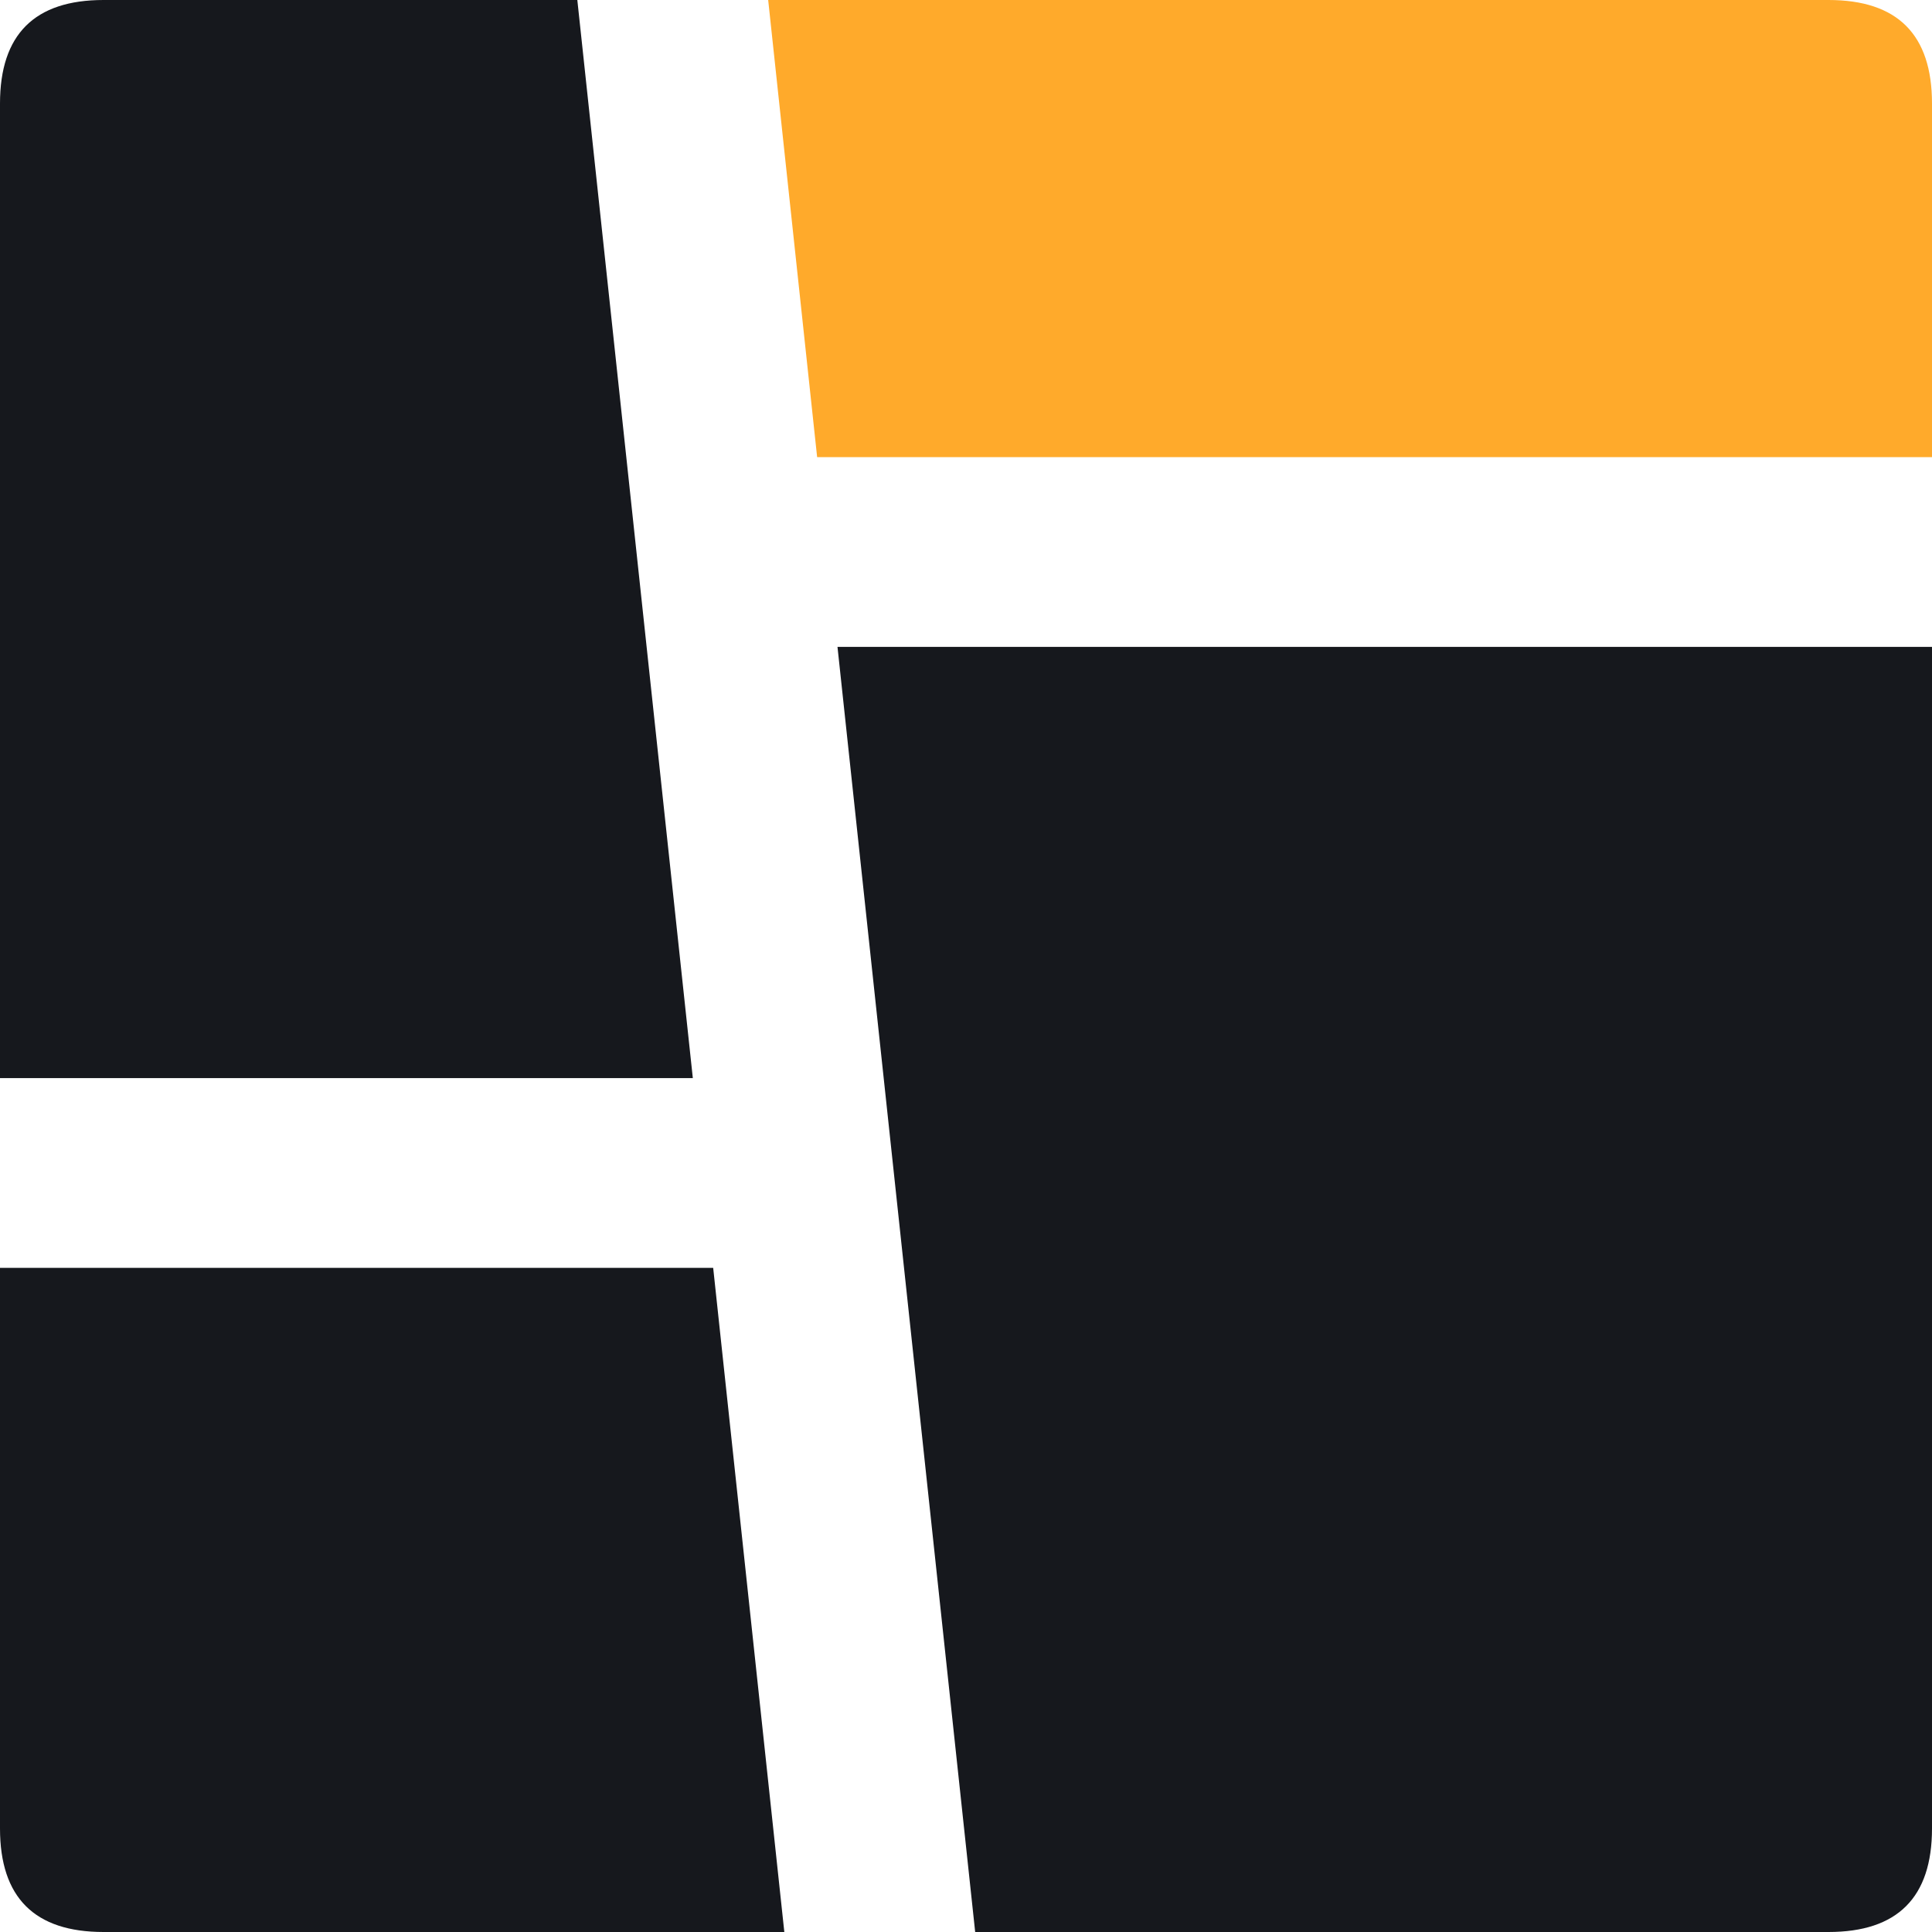
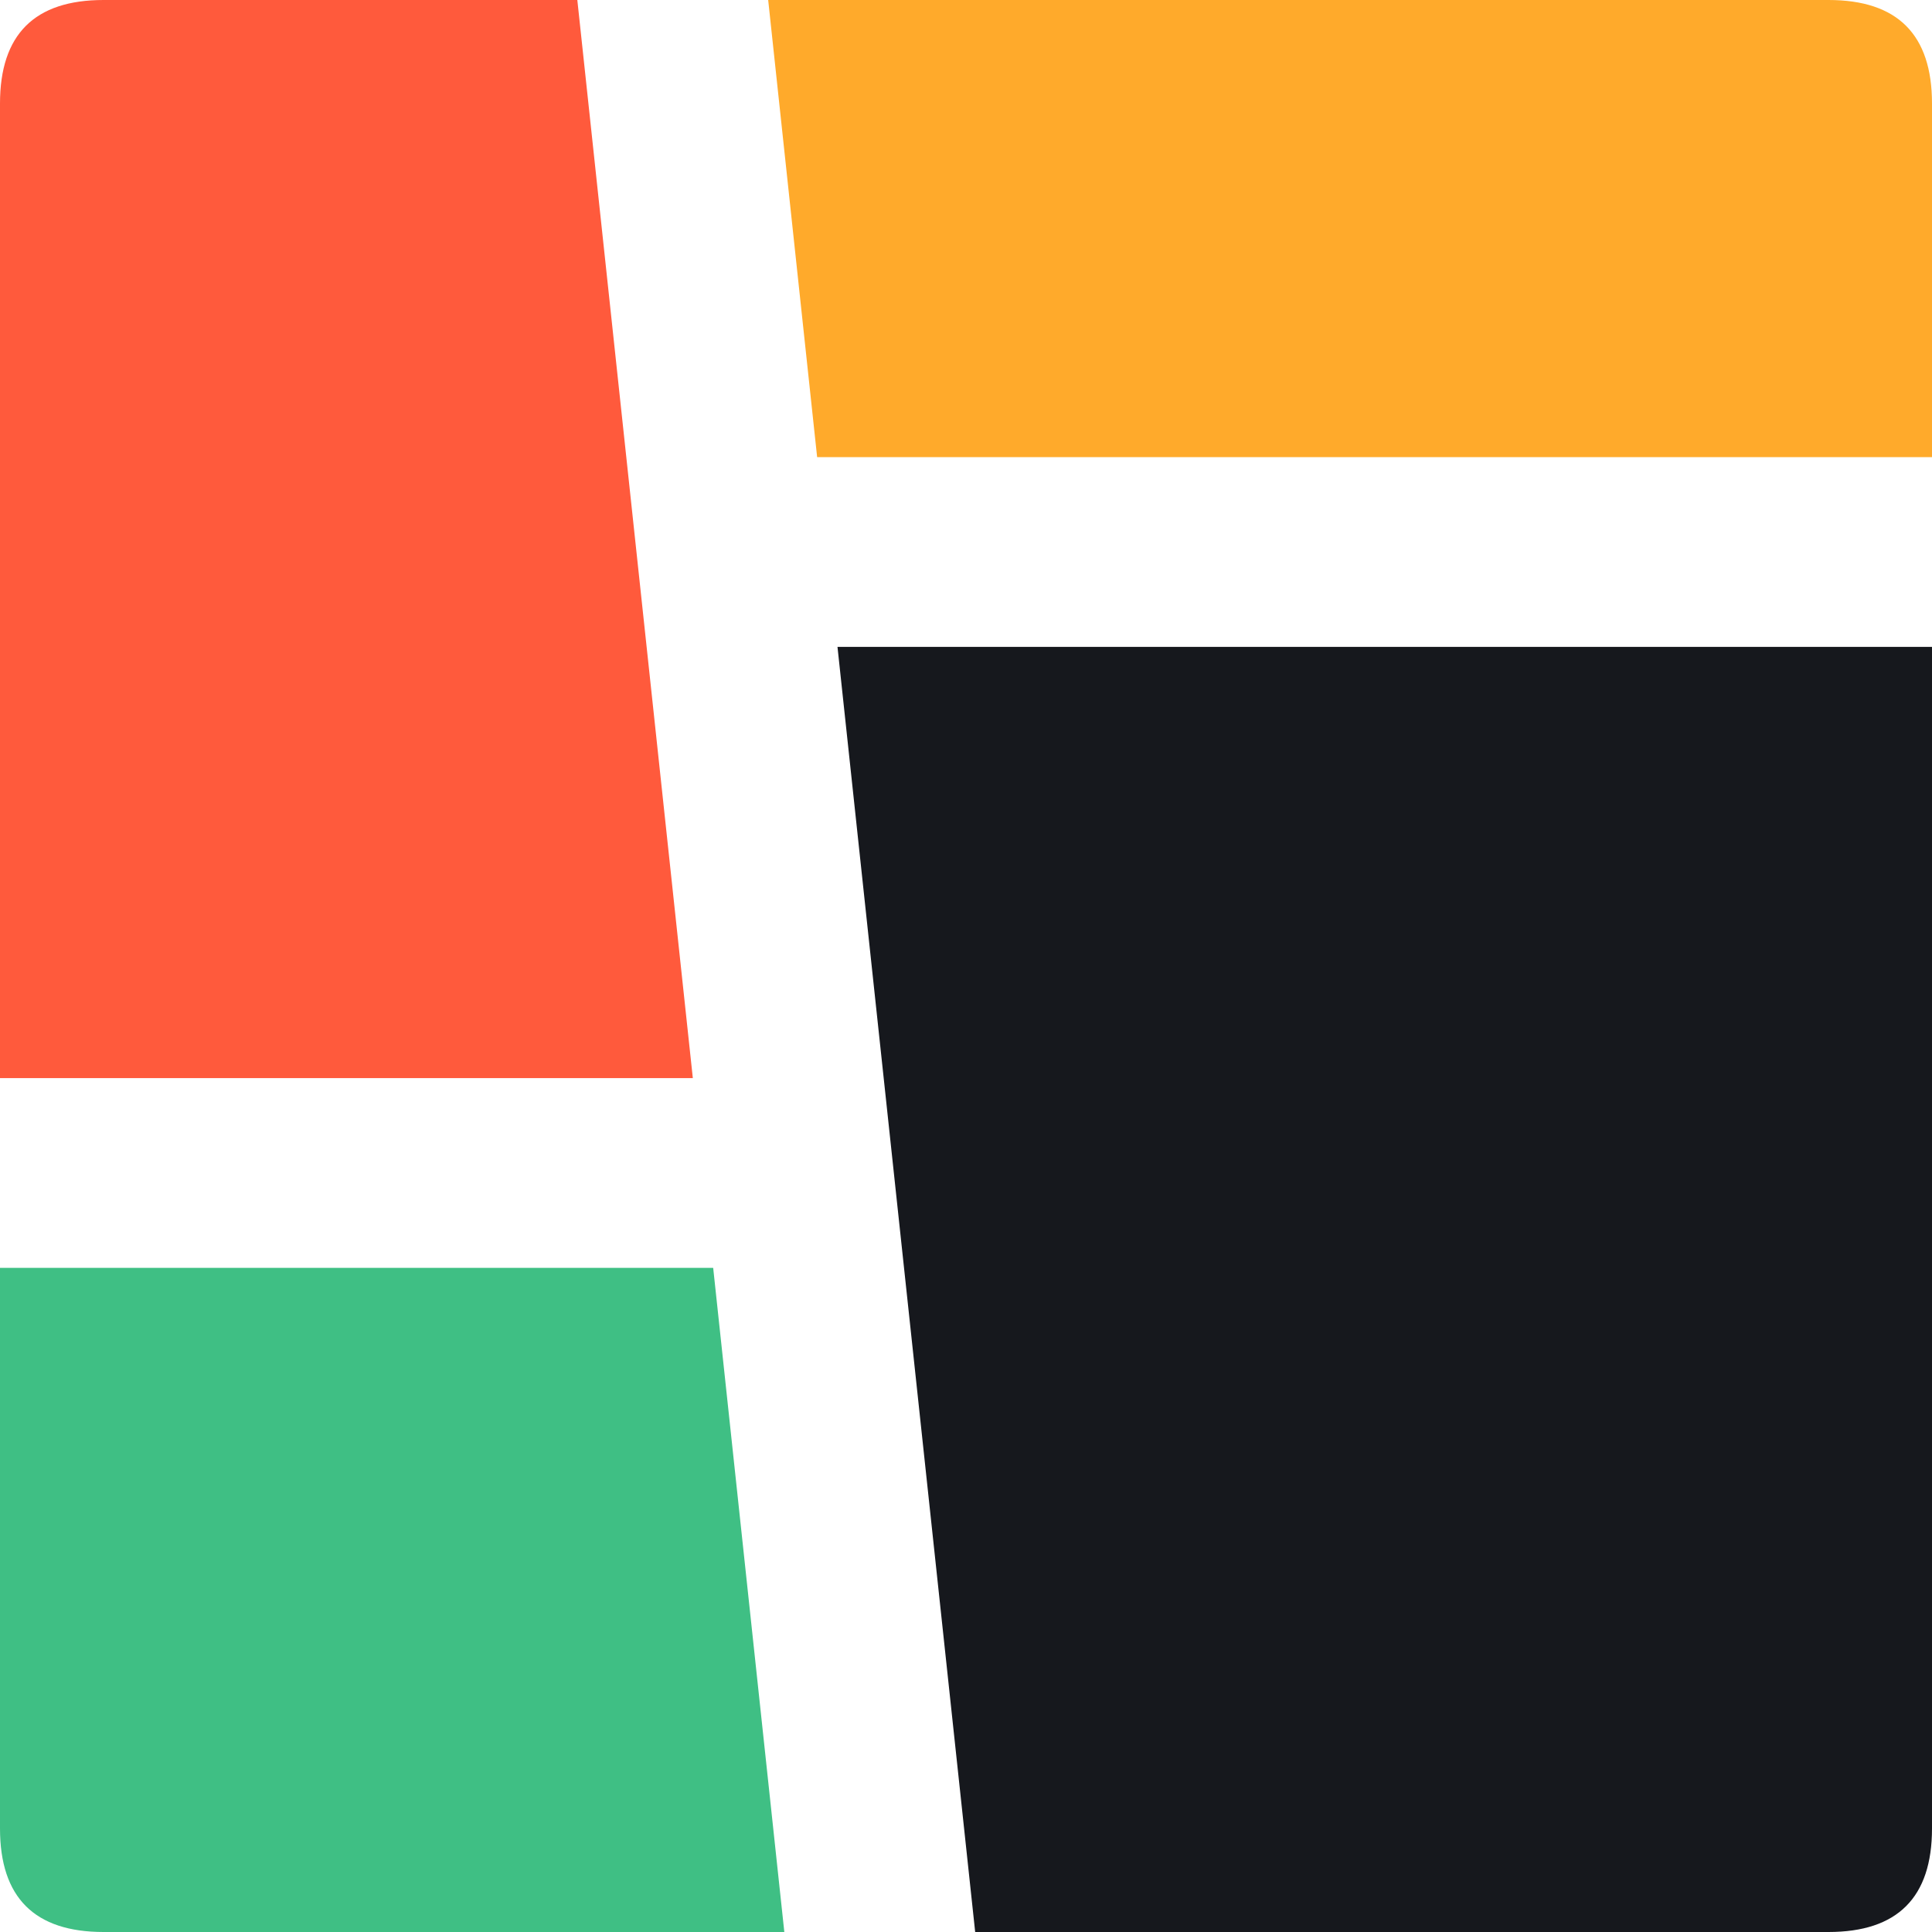
<svg xmlns="http://www.w3.org/2000/svg" viewBox="4.0 4.0 56.0 56.0">
-   <path d="M4 7 Q4 4 7 4 L20.734 4 L24.082 35.25 L4 35.25 Z" fill="#16181D" />
-   <path d="M4 40.75 L24.672 40.75 L26.734 60 L7 60 Q4 60 4 57 Z" fill="#16181D" />
+   <path d="M4 7 Q4 4 7 4 L20.734 4 L24.082 35.25 L4 35.25 Z" fill="#FF5A3C" />
+   <path d="M4 40.75 L24.672 40.75 L26.734 60 L7 60 Q4 60 4 57 Z" fill="#3FBF84" />
  <path d="M26.266 4 L57 4 Q60 4 60 7 L60 17.25 L27.685 17.25 Z" fill="#FFAA2B" />
  <path d="M28.275 22.75 L60 22.75 L60 57 Q60 60 57 60 L32.266 60 Z" fill="#16181D" />
</svg>
